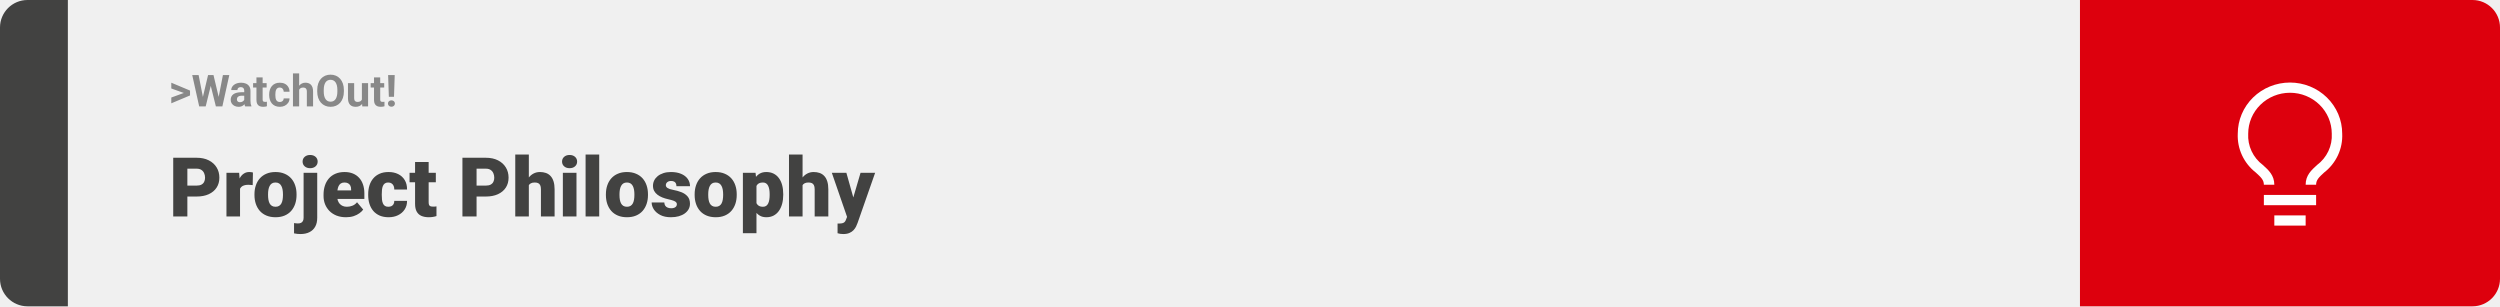
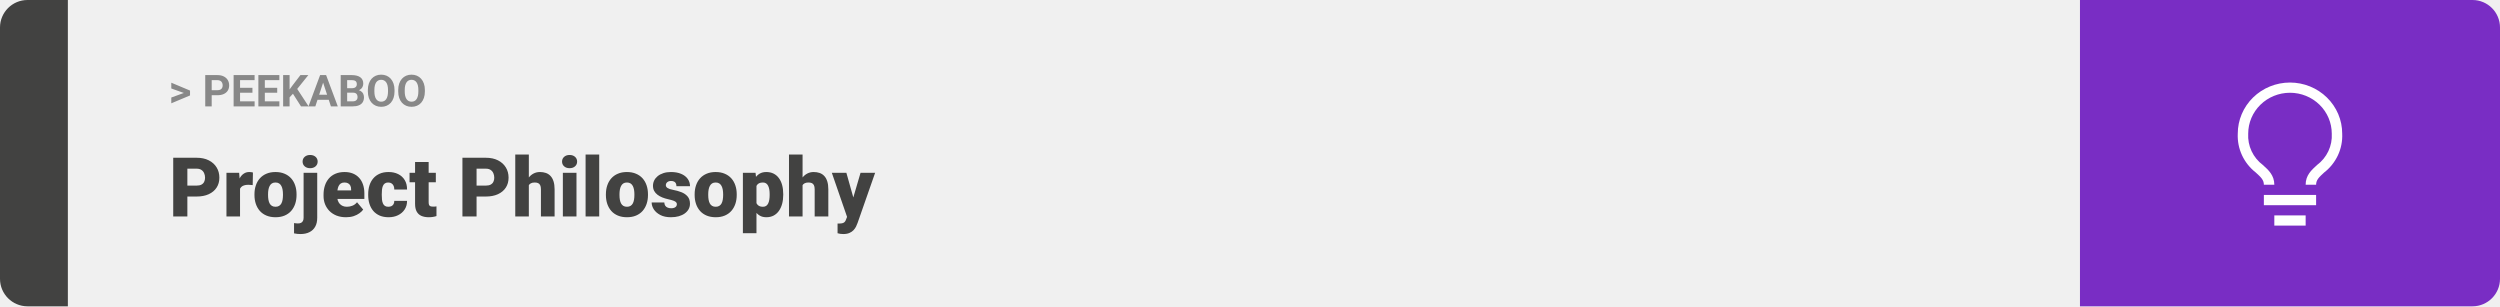
<svg xmlns="http://www.w3.org/2000/svg" width="1363" height="167" viewBox="0 0 1363 167" fill="none">
  <rect width="1363" height="167" rx="15" fill="#F0F0F0" />
  <path d="M0 15C0 6.716 6.716 0 15 0H37V167H15C6.716 167 0 160.284 0 152V15Z" fill="#424241" />
-   <path d="M100.906 50.922L93.394 48.238V45.086L103.602 49.375V51.637L100.906 50.922ZM93.394 53.172L100.918 50.43L103.602 49.785V52.035L93.394 56.324V53.172ZM110.035 55.293L113.434 40.938H115.332L115.766 43.328L112.145 58H110.105L110.035 55.293ZM108.289 40.938L111.102 55.293L110.867 58H108.594L104.809 40.938H108.289ZM118.754 55.234L121.531 40.938H125.012L121.238 58H118.965L118.754 55.234ZM116.398 40.938L119.82 55.352L119.727 58H117.688L114.043 43.316L114.512 40.938H116.398ZM133.156 55.141V49.492C133.156 49.086 133.09 48.738 132.957 48.449C132.824 48.152 132.617 47.922 132.336 47.758C132.062 47.594 131.707 47.512 131.27 47.512C130.895 47.512 130.57 47.578 130.297 47.711C130.023 47.836 129.812 48.02 129.664 48.262C129.516 48.496 129.441 48.773 129.441 49.094H126.066C126.066 48.555 126.191 48.043 126.441 47.559C126.691 47.074 127.055 46.648 127.531 46.281C128.008 45.906 128.574 45.613 129.23 45.402C129.895 45.191 130.637 45.086 131.457 45.086C132.441 45.086 133.316 45.25 134.082 45.578C134.848 45.906 135.449 46.398 135.887 47.055C136.332 47.711 136.555 48.531 136.555 49.516V54.941C136.555 55.637 136.598 56.207 136.684 56.652C136.77 57.09 136.895 57.473 137.059 57.801V58H133.648C133.484 57.656 133.359 57.227 133.273 56.711C133.195 56.188 133.156 55.664 133.156 55.141ZM133.602 50.277L133.625 52.188H131.738C131.293 52.188 130.906 52.238 130.578 52.34C130.25 52.441 129.98 52.586 129.77 52.773C129.559 52.953 129.402 53.164 129.301 53.406C129.207 53.648 129.16 53.914 129.16 54.203C129.16 54.492 129.227 54.754 129.359 54.988C129.492 55.215 129.684 55.395 129.934 55.527C130.184 55.652 130.477 55.715 130.812 55.715C131.32 55.715 131.762 55.613 132.137 55.41C132.512 55.207 132.801 54.957 133.004 54.66C133.215 54.363 133.324 54.082 133.332 53.816L134.223 55.246C134.098 55.566 133.926 55.898 133.707 56.242C133.496 56.586 133.227 56.91 132.898 57.215C132.57 57.512 132.176 57.758 131.715 57.953C131.254 58.141 130.707 58.234 130.074 58.234C129.27 58.234 128.539 58.074 127.883 57.754C127.234 57.426 126.719 56.977 126.336 56.406C125.961 55.828 125.773 55.172 125.773 54.438C125.773 53.773 125.898 53.184 126.148 52.668C126.398 52.152 126.766 51.719 127.25 51.367C127.742 51.008 128.355 50.738 129.09 50.559C129.824 50.371 130.676 50.277 131.645 50.277H133.602ZM145.367 45.32V47.711H137.984V45.32H145.367ZM139.812 42.191H143.188V54.18C143.188 54.547 143.234 54.828 143.328 55.023C143.43 55.219 143.578 55.355 143.773 55.434C143.969 55.504 144.215 55.539 144.512 55.539C144.723 55.539 144.91 55.531 145.074 55.516C145.246 55.492 145.391 55.469 145.508 55.445L145.52 57.93C145.23 58.023 144.918 58.098 144.582 58.152C144.246 58.207 143.875 58.234 143.469 58.234C142.727 58.234 142.078 58.113 141.523 57.871C140.977 57.621 140.555 57.223 140.258 56.676C139.961 56.129 139.812 55.41 139.812 54.52V42.191ZM152.527 55.598C152.941 55.598 153.309 55.52 153.629 55.363C153.949 55.199 154.199 54.973 154.379 54.684C154.566 54.387 154.664 54.039 154.672 53.641H157.848C157.84 54.531 157.602 55.324 157.133 56.02C156.664 56.707 156.035 57.25 155.246 57.648C154.457 58.039 153.574 58.234 152.598 58.234C151.613 58.234 150.754 58.07 150.02 57.742C149.293 57.414 148.688 56.961 148.203 56.383C147.719 55.797 147.355 55.117 147.113 54.344C146.871 53.562 146.75 52.727 146.75 51.836V51.496C146.75 50.598 146.871 49.762 147.113 48.988C147.355 48.207 147.719 47.527 148.203 46.949C148.688 46.363 149.293 45.906 150.02 45.578C150.746 45.25 151.598 45.086 152.574 45.086C153.613 45.086 154.523 45.285 155.305 45.684C156.094 46.082 156.711 46.652 157.156 47.395C157.609 48.129 157.84 49 157.848 50.008H154.672C154.664 49.586 154.574 49.203 154.402 48.859C154.238 48.516 153.996 48.242 153.676 48.039C153.363 47.828 152.977 47.723 152.516 47.723C152.023 47.723 151.621 47.828 151.309 48.039C150.996 48.242 150.754 48.523 150.582 48.883C150.41 49.234 150.289 49.637 150.219 50.09C150.156 50.535 150.125 51.004 150.125 51.496V51.836C150.125 52.328 150.156 52.801 150.219 53.254C150.281 53.707 150.398 54.109 150.57 54.461C150.75 54.812 150.996 55.09 151.309 55.293C151.621 55.496 152.027 55.598 152.527 55.598ZM163.098 40V58H159.723V40H163.098ZM162.617 51.215H161.691C161.699 50.332 161.816 49.52 162.043 48.777C162.27 48.027 162.594 47.379 163.016 46.832C163.438 46.277 163.941 45.848 164.527 45.543C165.121 45.238 165.777 45.086 166.496 45.086C167.121 45.086 167.688 45.176 168.195 45.355C168.711 45.527 169.152 45.809 169.52 46.199C169.895 46.582 170.184 47.086 170.387 47.711C170.59 48.336 170.691 49.094 170.691 49.984V58H167.293V49.961C167.293 49.398 167.211 48.957 167.047 48.637C166.891 48.309 166.66 48.078 166.355 47.945C166.059 47.805 165.691 47.734 165.254 47.734C164.77 47.734 164.355 47.824 164.012 48.004C163.676 48.184 163.406 48.434 163.203 48.754C163 49.066 162.852 49.434 162.758 49.855C162.664 50.277 162.617 50.73 162.617 51.215ZM187.484 49.07V49.879C187.484 51.176 187.309 52.34 186.957 53.371C186.605 54.402 186.109 55.281 185.469 56.008C184.828 56.727 184.062 57.277 183.172 57.66C182.289 58.043 181.309 58.234 180.23 58.234C179.16 58.234 178.18 58.043 177.289 57.66C176.406 57.277 175.641 56.727 174.992 56.008C174.344 55.281 173.84 54.402 173.48 53.371C173.129 52.34 172.953 51.176 172.953 49.879V49.07C172.953 47.766 173.129 46.602 173.48 45.578C173.832 44.547 174.328 43.668 174.969 42.941C175.617 42.215 176.383 41.66 177.266 41.277C178.156 40.895 179.137 40.703 180.207 40.703C181.285 40.703 182.266 40.895 183.148 41.277C184.039 41.66 184.805 42.215 185.445 42.941C186.094 43.668 186.594 44.547 186.945 45.578C187.305 46.602 187.484 47.766 187.484 49.07ZM183.934 49.879V49.047C183.934 48.141 183.852 47.344 183.688 46.656C183.523 45.969 183.281 45.391 182.961 44.922C182.641 44.453 182.25 44.102 181.789 43.867C181.328 43.625 180.801 43.504 180.207 43.504C179.613 43.504 179.086 43.625 178.625 43.867C178.172 44.102 177.785 44.453 177.465 44.922C177.152 45.391 176.914 45.969 176.75 46.656C176.586 47.344 176.504 48.141 176.504 49.047V49.879C176.504 50.777 176.586 51.574 176.75 52.27C176.914 52.957 177.156 53.539 177.477 54.016C177.797 54.484 178.188 54.84 178.648 55.082C179.109 55.324 179.637 55.445 180.23 55.445C180.824 55.445 181.352 55.324 181.812 55.082C182.273 54.84 182.66 54.484 182.973 54.016C183.285 53.539 183.523 52.957 183.688 52.27C183.852 51.574 183.934 50.777 183.934 49.879ZM197.305 54.965V45.32H200.68V58H197.504L197.305 54.965ZM197.68 52.363L198.676 52.34C198.676 53.184 198.578 53.969 198.383 54.695C198.188 55.414 197.895 56.039 197.504 56.57C197.113 57.094 196.621 57.504 196.027 57.801C195.434 58.09 194.734 58.234 193.93 58.234C193.312 58.234 192.742 58.148 192.219 57.977C191.703 57.797 191.258 57.52 190.883 57.145C190.516 56.762 190.227 56.273 190.016 55.68C189.812 55.078 189.711 54.355 189.711 53.512V45.32H193.086V53.535C193.086 53.91 193.129 54.227 193.215 54.484C193.309 54.742 193.438 54.953 193.602 55.117C193.766 55.281 193.957 55.398 194.176 55.469C194.402 55.539 194.652 55.574 194.926 55.574C195.621 55.574 196.168 55.434 196.566 55.152C196.973 54.871 197.258 54.488 197.422 54.004C197.594 53.512 197.68 52.965 197.68 52.363ZM209.469 45.32V47.711H202.086V45.32H209.469ZM203.914 42.191H207.289V54.18C207.289 54.547 207.336 54.828 207.43 55.023C207.531 55.219 207.68 55.355 207.875 55.434C208.07 55.504 208.316 55.539 208.613 55.539C208.824 55.539 209.012 55.531 209.176 55.516C209.348 55.492 209.492 55.469 209.609 55.445L209.621 57.93C209.332 58.023 209.02 58.098 208.684 58.152C208.348 58.207 207.977 58.234 207.57 58.234C206.828 58.234 206.18 58.113 205.625 57.871C205.078 57.621 204.656 57.223 204.359 56.676C204.062 56.129 203.914 55.41 203.914 54.52V42.191ZM215.199 40.938L214.812 52.785H212L211.602 40.938H215.199ZM211.508 56.453C211.508 55.953 211.68 55.539 212.023 55.211C212.375 54.875 212.836 54.707 213.406 54.707C213.984 54.707 214.445 54.875 214.789 55.211C215.133 55.539 215.305 55.953 215.305 56.453C215.305 56.938 215.133 57.348 214.789 57.684C214.445 58.02 213.984 58.188 213.406 58.188C212.836 58.188 212.375 58.02 212.023 57.684C211.68 57.348 211.508 56.938 211.508 56.453Z" fill="#888888" />
+   <path d="M100.906 50.922L93.394 48.238V45.086L103.602 49.375V51.637L100.906 50.922ZM93.394 53.172L100.918 50.43L103.602 49.785V52.035L93.394 56.324V53.172ZM118.543 51.918H114.195V49.176H118.543C119.215 49.176 119.762 49.066 120.184 48.848C120.605 48.621 120.914 48.309 121.109 47.91C121.305 47.512 121.402 47.062 121.402 46.562C121.402 46.055 121.305 45.582 121.109 45.145C120.914 44.707 120.605 44.355 120.184 44.09C119.762 43.824 119.215 43.691 118.543 43.691H115.414V58H111.898V40.938H118.543C119.879 40.938 121.023 41.18 121.977 41.664C122.938 42.141 123.672 42.801 124.18 43.645C124.688 44.488 124.941 45.453 124.941 46.539C124.941 47.641 124.688 48.594 124.18 49.398C123.672 50.203 122.938 50.824 121.977 51.262C121.023 51.699 119.879 51.918 118.543 51.918ZM138.816 55.258V58H129.734V55.258H138.816ZM130.883 40.938V58H127.367V40.938H130.883ZM137.633 47.887V50.559H129.734V47.887H137.633ZM138.805 40.938V43.691H129.734V40.938H138.805ZM152.316 55.258V58H143.234V55.258H152.316ZM144.383 40.938V58H140.867V40.938H144.383ZM151.133 47.887V50.559H143.234V47.887H151.133ZM152.305 40.938V43.691H143.234V40.938H152.305ZM157.883 40.938V58H154.367V40.938H157.883ZM168.102 40.938L161.34 49.363L157.438 53.559L156.805 50.23L159.441 46.621L163.789 40.938H168.102ZM164.105 58L159.078 50.113L161.68 47.934L168.266 58H164.105ZM176.562 43.855L171.922 58H168.184L174.523 40.938H176.902L176.562 43.855ZM180.418 58L175.766 43.855L175.391 40.938H177.793L184.168 58H180.418ZM180.207 51.648V54.402H171.195V51.648H180.207ZM192.43 50.512H188.047L188.023 48.098H191.703C192.352 48.098 192.883 48.016 193.297 47.852C193.711 47.68 194.02 47.434 194.223 47.113C194.434 46.785 194.539 46.387 194.539 45.918C194.539 45.387 194.438 44.957 194.234 44.629C194.039 44.301 193.73 44.062 193.309 43.914C192.895 43.766 192.359 43.691 191.703 43.691H189.266V58H185.75V40.938H191.703C192.695 40.938 193.582 41.031 194.363 41.219C195.152 41.406 195.82 41.691 196.367 42.074C196.914 42.457 197.332 42.941 197.621 43.527C197.91 44.105 198.055 44.793 198.055 45.59C198.055 46.293 197.895 46.941 197.574 47.535C197.262 48.129 196.766 48.613 196.086 48.988C195.414 49.363 194.535 49.57 193.449 49.609L192.43 50.512ZM192.277 58H187.086L188.457 55.258H192.277C192.895 55.258 193.398 55.16 193.789 54.965C194.18 54.762 194.469 54.488 194.656 54.145C194.844 53.801 194.938 53.406 194.938 52.961C194.938 52.461 194.852 52.027 194.68 51.66C194.516 51.293 194.25 51.012 193.883 50.816C193.516 50.613 193.031 50.512 192.43 50.512H189.043L189.066 48.098H193.285L194.094 49.047C195.133 49.031 195.969 49.215 196.602 49.598C197.242 49.973 197.707 50.461 197.996 51.062C198.293 51.664 198.441 52.309 198.441 52.996C198.441 54.09 198.203 55.012 197.727 55.762C197.25 56.504 196.551 57.062 195.629 57.438C194.715 57.812 193.598 58 192.277 58ZM215.094 49.07V49.879C215.094 51.176 214.918 52.34 214.566 53.371C214.215 54.402 213.719 55.281 213.078 56.008C212.438 56.727 211.672 57.277 210.781 57.66C209.898 58.043 208.918 58.234 207.84 58.234C206.77 58.234 205.789 58.043 204.898 57.66C204.016 57.277 203.25 56.727 202.602 56.008C201.953 55.281 201.449 54.402 201.09 53.371C200.738 52.34 200.562 51.176 200.562 49.879V49.07C200.562 47.766 200.738 46.602 201.09 45.578C201.441 44.547 201.938 43.668 202.578 42.941C203.227 42.215 203.992 41.66 204.875 41.277C205.766 40.895 206.746 40.703 207.816 40.703C208.895 40.703 209.875 40.895 210.758 41.277C211.648 41.66 212.414 42.215 213.055 42.941C213.703 43.668 214.203 44.547 214.555 45.578C214.914 46.602 215.094 47.766 215.094 49.07ZM211.543 49.879V49.047C211.543 48.141 211.461 47.344 211.297 46.656C211.133 45.969 210.891 45.391 210.57 44.922C210.25 44.453 209.859 44.102 209.398 43.867C208.938 43.625 208.41 43.504 207.816 43.504C207.223 43.504 206.695 43.625 206.234 43.867C205.781 44.102 205.395 44.453 205.074 44.922C204.762 45.391 204.523 45.969 204.359 46.656C204.195 47.344 204.113 48.141 204.113 49.047V49.879C204.113 50.777 204.195 51.574 204.359 52.27C204.523 52.957 204.766 53.539 205.086 54.016C205.406 54.484 205.797 54.84 206.258 55.082C206.719 55.324 207.246 55.445 207.84 55.445C208.434 55.445 208.961 55.324 209.422 55.082C209.883 54.84 210.27 54.484 210.582 54.016C210.895 53.539 211.133 52.957 211.297 52.27C211.461 51.574 211.543 50.777 211.543 49.879ZM231.641 49.07V49.879C231.641 51.176 231.465 52.34 231.113 53.371C230.762 54.402 230.266 55.281 229.625 56.008C228.984 56.727 228.219 57.277 227.328 57.66C226.445 58.043 225.465 58.234 224.387 58.234C223.316 58.234 222.336 58.043 221.445 57.66C220.562 57.277 219.797 56.727 219.148 56.008C218.5 55.281 217.996 54.402 217.637 53.371C217.285 52.34 217.109 51.176 217.109 49.879V49.07C217.109 47.766 217.285 46.602 217.637 45.578C217.988 44.547 218.484 43.668 219.125 42.941C219.773 42.215 220.539 41.66 221.422 41.277C222.312 40.895 223.293 40.703 224.363 40.703C225.441 40.703 226.422 40.895 227.305 41.277C228.195 41.66 228.961 42.215 229.602 42.941C230.25 43.668 230.75 44.547 231.102 45.578C231.461 46.602 231.641 47.766 231.641 49.07ZM228.09 49.879V49.047C228.09 48.141 228.008 47.344 227.844 46.656C227.68 45.969 227.438 45.391 227.117 44.922C226.797 44.453 226.406 44.102 225.945 43.867C225.484 43.625 224.957 43.504 224.363 43.504C223.77 43.504 223.242 43.625 222.781 43.867C222.328 44.102 221.941 44.453 221.621 44.922C221.309 45.391 221.07 45.969 220.906 46.656C220.742 47.344 220.66 48.141 220.66 49.047V49.879C220.66 50.777 220.742 51.574 220.906 52.27C221.07 52.957 221.312 53.539 221.633 54.016C221.953 54.484 222.344 54.84 222.805 55.082C223.266 55.324 223.793 55.445 224.387 55.445C224.98 55.445 225.508 55.324 225.969 55.082C226.43 54.84 226.816 54.484 227.129 54.016C227.441 53.539 227.68 52.957 227.844 52.27C228.008 51.574 228.09 50.777 228.09 49.879Z" fill="#888888" />
  <path d="M107.205 107.146H99.251V101.191H107.205C108.289 101.191 109.168 101.008 109.842 100.642C110.516 100.275 111.006 99.77 111.314 99.126C111.636 98.466 111.797 97.727 111.797 96.906C111.797 96.027 111.636 95.214 111.314 94.467C111.006 93.72 110.516 93.12 109.842 92.665C109.168 92.197 108.289 91.962 107.205 91.962H102.151V118H94.439V86.008H107.205C109.769 86.008 111.973 86.477 113.819 87.414C115.679 88.352 117.107 89.641 118.104 91.281C119.1 92.907 119.598 94.768 119.598 96.862C119.598 98.928 119.1 100.729 118.104 102.268C117.107 103.806 115.679 105.007 113.819 105.871C111.973 106.721 109.769 107.146 107.205 107.146ZM130.87 100.114V118H123.465V94.226H130.386L130.87 100.114ZM137.901 94.05L137.769 100.927C137.476 100.898 137.081 100.861 136.583 100.817C136.084 100.773 135.667 100.751 135.33 100.751C134.466 100.751 133.719 100.854 133.089 101.059C132.474 101.25 131.961 101.542 131.551 101.938C131.155 102.319 130.862 102.802 130.672 103.388C130.496 103.974 130.416 104.655 130.43 105.432L129.09 104.553C129.09 102.956 129.244 101.506 129.551 100.202C129.874 98.884 130.328 97.749 130.914 96.796C131.5 95.83 132.21 95.09 133.045 94.577C133.88 94.05 134.817 93.786 135.857 93.786C136.224 93.786 136.583 93.808 136.934 93.852C137.3 93.896 137.623 93.962 137.901 94.05ZM138.736 106.354V105.893C138.736 104.15 138.985 102.546 139.483 101.081C139.981 99.602 140.713 98.32 141.68 97.236C142.647 96.152 143.841 95.31 145.262 94.709C146.683 94.094 148.323 93.786 150.184 93.786C152.059 93.786 153.707 94.094 155.127 94.709C156.563 95.31 157.764 96.152 158.731 97.236C159.698 98.32 160.43 99.602 160.928 101.081C161.426 102.546 161.675 104.15 161.675 105.893V106.354C161.675 108.083 161.426 109.687 160.928 111.167C160.43 112.631 159.698 113.913 158.731 115.012C157.764 116.096 156.57 116.938 155.149 117.539C153.729 118.139 152.088 118.439 150.228 118.439C148.367 118.439 146.719 118.139 145.284 117.539C143.848 116.938 142.647 116.096 141.68 115.012C140.713 113.913 139.981 112.631 139.483 111.167C138.985 109.687 138.736 108.083 138.736 106.354ZM146.141 105.893V106.354C146.141 107.248 146.207 108.083 146.338 108.859C146.47 109.636 146.69 110.317 146.998 110.903C147.305 111.474 147.723 111.921 148.25 112.243C148.777 112.565 149.437 112.727 150.228 112.727C151.004 112.727 151.648 112.565 152.161 112.243C152.688 111.921 153.106 111.474 153.414 110.903C153.721 110.317 153.941 109.636 154.073 108.859C154.205 108.083 154.271 107.248 154.271 106.354V105.893C154.271 105.029 154.205 104.216 154.073 103.454C153.941 102.678 153.721 101.997 153.414 101.411C153.106 100.81 152.688 100.341 152.161 100.004C151.634 99.668 150.975 99.499 150.184 99.499C149.407 99.499 148.755 99.668 148.228 100.004C147.715 100.341 147.305 100.81 146.998 101.411C146.69 101.997 146.47 102.678 146.338 103.454C146.207 104.216 146.141 105.029 146.141 105.893ZM165.521 94.226H172.947V118.769C172.947 120.673 172.581 122.277 171.849 123.581C171.116 124.899 170.069 125.896 168.707 126.569C167.344 127.258 165.718 127.602 163.829 127.602C163.199 127.602 162.62 127.573 162.093 127.514C161.551 127.47 160.958 127.375 160.313 127.229V121.625C160.694 121.684 161.045 121.728 161.368 121.757C161.69 121.801 162.042 121.823 162.422 121.823C163.096 121.823 163.66 121.713 164.114 121.494C164.568 121.274 164.913 120.937 165.147 120.483C165.396 120.029 165.521 119.458 165.521 118.769V94.226ZM164.971 88.095C164.971 87.04 165.352 86.176 166.114 85.502C166.875 84.829 167.864 84.492 169.08 84.492C170.296 84.492 171.285 84.829 172.046 85.502C172.808 86.176 173.189 87.04 173.189 88.095C173.189 89.15 172.808 90.014 172.046 90.688C171.285 91.362 170.296 91.699 169.08 91.699C167.864 91.699 166.875 91.362 166.114 90.688C165.352 90.014 164.971 89.15 164.971 88.095ZM188.658 118.439C186.724 118.439 184.996 118.139 183.472 117.539C181.949 116.923 180.66 116.081 179.605 115.012C178.565 113.942 177.767 112.712 177.21 111.32C176.668 109.929 176.397 108.457 176.397 106.904V106.069C176.397 104.326 176.639 102.714 177.122 101.235C177.605 99.741 178.323 98.437 179.275 97.324C180.228 96.21 181.421 95.346 182.857 94.731C184.292 94.101 185.962 93.786 187.867 93.786C189.551 93.786 191.06 94.057 192.393 94.599C193.726 95.141 194.854 95.918 195.777 96.928C196.714 97.939 197.425 99.162 197.908 100.598C198.406 102.033 198.655 103.645 198.655 105.432V108.442H179.231V103.806H191.426V103.234C191.441 102.443 191.302 101.77 191.009 101.213C190.73 100.656 190.32 100.231 189.778 99.939C189.236 99.645 188.577 99.499 187.801 99.499C186.995 99.499 186.329 99.675 185.801 100.026C185.289 100.378 184.886 100.861 184.593 101.477C184.314 102.077 184.117 102.773 184 103.564C183.882 104.355 183.824 105.19 183.824 106.069V106.904C183.824 107.783 183.941 108.581 184.175 109.299C184.424 110.017 184.776 110.632 185.23 111.145C185.699 111.643 186.255 112.031 186.9 112.309C187.559 112.587 188.306 112.727 189.141 112.727C190.152 112.727 191.148 112.536 192.129 112.155C193.111 111.774 193.953 111.145 194.656 110.266L198.018 114.265C197.535 114.953 196.846 115.62 195.953 116.264C195.074 116.909 194.019 117.436 192.789 117.846C191.558 118.242 190.181 118.439 188.658 118.439ZM211.707 112.727C212.396 112.727 212.981 112.602 213.465 112.353C213.963 112.089 214.336 111.723 214.585 111.254C214.849 110.771 214.974 110.192 214.959 109.519H221.924C221.939 111.306 221.5 112.873 220.606 114.221C219.727 115.554 218.526 116.594 217.002 117.341C215.494 118.073 213.787 118.439 211.883 118.439C210.022 118.439 208.396 118.139 207.005 117.539C205.613 116.923 204.449 116.074 203.511 114.99C202.588 113.891 201.893 112.609 201.424 111.145C200.97 109.68 200.743 108.09 200.743 106.376V105.871C200.743 104.157 200.97 102.568 201.424 101.103C201.893 99.624 202.588 98.342 203.511 97.258C204.449 96.159 205.606 95.31 206.983 94.709C208.375 94.094 209.993 93.786 211.839 93.786C213.816 93.786 215.56 94.16 217.068 94.907C218.592 95.654 219.786 96.738 220.65 98.159C221.514 99.58 221.939 101.301 221.924 103.322H214.959C214.974 102.604 214.864 101.96 214.629 101.389C214.395 100.817 214.029 100.363 213.531 100.026C213.047 99.675 212.425 99.499 211.663 99.499C210.901 99.499 210.286 99.668 209.817 100.004C209.349 100.341 208.99 100.81 208.741 101.411C208.506 101.997 208.345 102.67 208.257 103.432C208.184 104.194 208.147 105.007 208.147 105.871V106.376C208.147 107.255 208.184 108.083 208.257 108.859C208.345 109.621 208.514 110.295 208.763 110.881C209.012 111.452 209.371 111.906 209.839 112.243C210.308 112.565 210.931 112.727 211.707 112.727ZM237.613 94.226V99.367H223.287V94.226H237.613ZM226.297 88.315H233.702V110.244C233.702 110.874 233.775 111.364 233.921 111.716C234.068 112.053 234.317 112.294 234.668 112.441C235.035 112.573 235.518 112.639 236.119 112.639C236.543 112.639 236.895 112.631 237.173 112.617C237.452 112.587 237.715 112.551 237.964 112.507V117.802C237.334 118.007 236.675 118.161 235.987 118.264C235.298 118.381 234.566 118.439 233.79 118.439C232.208 118.439 230.853 118.19 229.725 117.692C228.611 117.194 227.762 116.411 227.176 115.341C226.59 114.272 226.297 112.88 226.297 111.167V88.315ZM264.881 107.146H256.927V101.191H264.881C265.965 101.191 266.844 101.008 267.518 100.642C268.191 100.275 268.682 99.77 268.99 99.126C269.312 98.466 269.473 97.727 269.473 96.906C269.473 96.027 269.312 95.214 268.99 94.467C268.682 93.72 268.191 93.12 267.518 92.665C266.844 92.197 265.965 91.962 264.881 91.962H259.827V118H252.115V86.008H264.881C267.444 86.008 269.649 86.477 271.495 87.414C273.355 88.352 274.783 89.641 275.779 91.281C276.775 92.907 277.273 94.768 277.273 96.862C277.273 98.928 276.775 100.729 275.779 102.268C274.783 103.806 273.355 105.007 271.495 105.871C269.649 106.721 267.444 107.146 264.881 107.146ZM288.326 84.25V118H280.921V84.25H288.326ZM287.447 105.3L285.711 105.344C285.711 103.674 285.916 102.136 286.326 100.729C286.736 99.323 287.322 98.1 288.084 97.06C288.846 96.02 289.761 95.214 290.831 94.643C291.9 94.072 293.086 93.786 294.39 93.786C295.562 93.786 296.631 93.955 297.598 94.291C298.58 94.628 299.422 95.17 300.125 95.918C300.843 96.665 301.392 97.639 301.773 98.84C302.168 100.041 302.366 101.506 302.366 103.234V118H294.917V103.19C294.917 102.224 294.778 101.477 294.5 100.949C294.236 100.407 293.855 100.034 293.357 99.829C292.859 99.609 292.251 99.499 291.534 99.499C290.669 99.499 289.966 99.645 289.424 99.939C288.882 100.231 288.465 100.642 288.172 101.169C287.894 101.682 287.703 102.29 287.601 102.993C287.498 103.696 287.447 104.465 287.447 105.3ZM314.297 94.226V118H306.871V94.226H314.297ZM306.431 88.095C306.431 87.04 306.812 86.176 307.574 85.502C308.335 84.829 309.324 84.492 310.54 84.492C311.756 84.492 312.745 84.829 313.506 85.502C314.268 86.176 314.649 87.04 314.649 88.095C314.649 89.15 314.268 90.014 313.506 90.688C312.745 91.362 311.756 91.699 310.54 91.699C309.324 91.699 308.335 91.362 307.574 90.688C306.812 90.014 306.431 89.15 306.431 88.095ZM326.69 84.25V118H319.263V84.25H326.69ZM330.337 106.354V105.893C330.337 104.15 330.586 102.546 331.084 101.081C331.583 99.602 332.315 98.32 333.282 97.236C334.249 96.152 335.442 95.31 336.863 94.709C338.284 94.094 339.925 93.786 341.785 93.786C343.66 93.786 345.308 94.094 346.729 94.709C348.165 95.31 349.366 96.152 350.333 97.236C351.299 98.32 352.032 99.602 352.53 101.081C353.028 102.546 353.277 104.15 353.277 105.893V106.354C353.277 108.083 353.028 109.687 352.53 111.167C352.032 112.631 351.299 113.913 350.333 115.012C349.366 116.096 348.172 116.938 346.751 117.539C345.33 118.139 343.689 118.439 341.829 118.439C339.969 118.439 338.321 118.139 336.885 117.539C335.45 116.938 334.249 116.096 333.282 115.012C332.315 113.913 331.583 112.631 331.084 111.167C330.586 109.687 330.337 108.083 330.337 106.354ZM337.742 105.893V106.354C337.742 107.248 337.808 108.083 337.94 108.859C338.072 109.636 338.292 110.317 338.599 110.903C338.907 111.474 339.324 111.921 339.852 112.243C340.379 112.565 341.038 112.727 341.829 112.727C342.605 112.727 343.25 112.565 343.763 112.243C344.29 111.921 344.708 111.474 345.015 110.903C345.323 110.317 345.542 109.636 345.674 108.859C345.806 108.083 345.872 107.248 345.872 106.354V105.893C345.872 105.029 345.806 104.216 345.674 103.454C345.542 102.678 345.323 101.997 345.015 101.411C344.708 100.81 344.29 100.341 343.763 100.004C343.235 99.668 342.576 99.499 341.785 99.499C341.009 99.499 340.357 99.668 339.83 100.004C339.317 100.341 338.907 100.81 338.599 101.411C338.292 101.997 338.072 102.678 337.94 103.454C337.808 104.216 337.742 105.029 337.742 105.893ZM369.031 111.32C369.031 110.91 368.892 110.559 368.614 110.266C368.35 109.958 367.881 109.68 367.208 109.431C366.534 109.167 365.589 108.903 364.373 108.64C363.216 108.391 362.125 108.061 361.099 107.651C360.088 107.241 359.202 106.743 358.44 106.157C357.679 105.571 357.078 104.875 356.639 104.069C356.214 103.264 356.001 102.341 356.001 101.301C356.001 100.29 356.214 99.338 356.639 98.444C357.078 97.536 357.715 96.738 358.55 96.049C359.4 95.346 360.433 94.797 361.648 94.401C362.864 93.991 364.249 93.786 365.801 93.786C367.94 93.786 369.786 94.116 371.338 94.775C372.891 95.419 374.085 96.328 374.92 97.499C375.77 98.657 376.194 99.997 376.194 101.521H368.79C368.79 100.92 368.687 100.407 368.482 99.982C368.292 99.558 367.977 99.235 367.537 99.016C367.098 98.781 366.512 98.664 365.779 98.664C365.267 98.664 364.798 98.759 364.373 98.95C363.963 99.14 363.633 99.404 363.384 99.741C363.135 100.078 363.011 100.473 363.011 100.927C363.011 101.25 363.084 101.542 363.23 101.806C363.392 102.055 363.633 102.29 363.956 102.509C364.278 102.714 364.688 102.905 365.186 103.081C365.684 103.242 366.285 103.388 366.988 103.52C368.584 103.813 370.079 104.23 371.47 104.772C372.862 105.314 373.99 106.083 374.854 107.08C375.733 108.076 376.172 109.416 376.172 111.101C376.172 112.155 375.931 113.129 375.447 114.023C374.964 114.902 374.268 115.678 373.36 116.352C372.452 117.011 371.36 117.524 370.086 117.89C368.812 118.256 367.376 118.439 365.779 118.439C363.509 118.439 361.59 118.037 360.022 117.231C358.455 116.411 357.269 115.385 356.463 114.155C355.672 112.91 355.276 111.65 355.276 110.375H362.176C362.205 111.108 362.381 111.708 362.703 112.177C363.04 112.646 363.487 112.99 364.043 113.21C364.6 113.43 365.245 113.54 365.977 113.54C366.651 113.54 367.208 113.444 367.647 113.254C368.101 113.063 368.445 112.807 368.68 112.485C368.914 112.148 369.031 111.76 369.031 111.32ZM378.721 106.354V105.893C378.721 104.15 378.97 102.546 379.468 101.081C379.966 99.602 380.699 98.32 381.666 97.236C382.632 96.152 383.826 95.31 385.247 94.709C386.668 94.094 388.309 93.786 390.169 93.786C392.044 93.786 393.692 94.094 395.113 94.709C396.548 95.31 397.75 96.152 398.716 97.236C399.683 98.32 400.416 99.602 400.914 101.081C401.412 102.546 401.661 104.15 401.661 105.893V106.354C401.661 108.083 401.412 109.687 400.914 111.167C400.416 112.631 399.683 113.913 398.716 115.012C397.75 116.096 396.556 116.938 395.135 117.539C393.714 118.139 392.073 118.439 390.213 118.439C388.353 118.439 386.705 118.139 385.269 117.539C383.833 116.938 382.632 116.096 381.666 115.012C380.699 113.913 379.966 112.631 379.468 111.167C378.97 109.687 378.721 108.083 378.721 106.354ZM386.126 105.893V106.354C386.126 107.248 386.192 108.083 386.324 108.859C386.456 109.636 386.675 110.317 386.983 110.903C387.291 111.474 387.708 111.921 388.235 112.243C388.763 112.565 389.422 112.727 390.213 112.727C390.989 112.727 391.634 112.565 392.146 112.243C392.674 111.921 393.091 111.474 393.399 110.903C393.707 110.317 393.926 109.636 394.058 108.859C394.19 108.083 394.256 107.248 394.256 106.354V105.893C394.256 105.029 394.19 104.216 394.058 103.454C393.926 102.678 393.707 101.997 393.399 101.411C393.091 100.81 392.674 100.341 392.146 100.004C391.619 99.668 390.96 99.499 390.169 99.499C389.393 99.499 388.741 99.668 388.213 100.004C387.701 100.341 387.291 100.81 386.983 101.411C386.675 101.997 386.456 102.678 386.324 103.454C386.192 104.216 386.126 105.029 386.126 105.893ZM412.427 98.796V127.141H405.022V94.226H411.922L412.427 98.796ZM427.017 105.827V106.289C427.017 108.017 426.819 109.621 426.424 111.101C426.028 112.58 425.442 113.869 424.666 114.968C423.89 116.066 422.923 116.923 421.766 117.539C420.623 118.139 419.297 118.439 417.789 118.439C416.368 118.439 415.145 118.125 414.119 117.495C413.094 116.865 412.237 115.993 411.548 114.88C410.86 113.767 410.303 112.492 409.878 111.057C409.454 109.621 409.117 108.105 408.868 106.508V105.915C409.117 104.201 409.454 102.612 409.878 101.147C410.303 99.668 410.86 98.378 411.548 97.28C412.237 96.181 413.086 95.324 414.097 94.709C415.123 94.094 416.346 93.786 417.767 93.786C419.275 93.786 420.601 94.072 421.744 94.643C422.901 95.214 423.868 96.035 424.644 97.104C425.435 98.159 426.028 99.426 426.424 100.905C426.819 102.385 427.017 104.025 427.017 105.827ZM419.612 106.289V105.827C419.612 104.904 419.546 104.062 419.415 103.3C419.283 102.524 419.07 101.85 418.777 101.279C418.499 100.708 418.125 100.268 417.657 99.96C417.188 99.653 416.609 99.499 415.921 99.499C415.13 99.499 414.463 99.624 413.921 99.873C413.394 100.107 412.969 100.473 412.647 100.971C412.339 101.455 412.12 102.062 411.988 102.795C411.871 103.513 411.819 104.355 411.834 105.322V107.124C411.805 108.237 411.915 109.218 412.164 110.068C412.413 110.903 412.845 111.555 413.46 112.023C414.075 112.492 414.91 112.727 415.965 112.727C416.668 112.727 417.254 112.565 417.723 112.243C418.191 111.906 418.565 111.445 418.843 110.859C419.122 110.258 419.319 109.57 419.437 108.793C419.554 108.017 419.612 107.182 419.612 106.289ZM437.564 84.25V118H430.159V84.25H437.564ZM436.685 105.3L434.949 105.344C434.949 103.674 435.154 102.136 435.564 100.729C435.975 99.323 436.561 98.1 437.322 97.06C438.084 96.02 439 95.214 440.069 94.643C441.138 94.072 442.325 93.786 443.628 93.786C444.8 93.786 445.87 93.955 446.836 94.291C447.818 94.628 448.66 95.17 449.363 95.918C450.081 96.665 450.63 97.639 451.011 98.84C451.407 100.041 451.604 101.506 451.604 103.234V118H444.156V103.19C444.156 102.224 444.017 101.477 443.738 100.949C443.475 100.407 443.094 100.034 442.596 99.829C442.098 99.609 441.49 99.499 440.772 99.499C439.908 99.499 439.205 99.645 438.663 99.939C438.121 100.231 437.703 100.642 437.41 101.169C437.132 101.682 436.941 102.29 436.839 102.993C436.736 103.696 436.685 104.465 436.685 105.3ZM463.008 115.209L469.161 94.226H477.115L467.557 121.538C467.352 122.138 467.081 122.783 466.744 123.471C466.407 124.174 465.945 124.841 465.359 125.471C464.773 126.101 464.019 126.613 463.096 127.009C462.188 127.404 461.06 127.602 459.712 127.602C458.995 127.602 458.467 127.565 458.13 127.492C457.808 127.434 457.31 127.324 456.636 127.163V121.867C456.827 121.867 456.988 121.867 457.12 121.867C457.266 121.867 457.427 121.867 457.603 121.867C458.394 121.867 459.024 121.787 459.493 121.625C459.976 121.464 460.342 121.23 460.591 120.922C460.855 120.615 461.06 120.241 461.207 119.802L463.008 115.209ZM461.448 94.226L466.128 110.859L466.941 118.703H461.976L453.516 94.226H461.448Z" fill="#424241" />
-   <path d="M1363 15C1363 6.716 1356.28 0 1348 0H1134V167H1348C1356.28 167 1363 160.284 1363 152V15Z" fill="#DD000D" />
-   <path d="M1234.26 106.286H1262.74V111.857H1234.26V106.286ZM1239.96 117.429H1257.04V123H1239.96V117.429ZM1248.5 45C1240.95 45 1233.71 47.935 1228.37 53.159C1223.03 58.383 1220.03 65.469 1220.03 72.857C1219.84 76.906 1220.63 80.941 1222.34 84.632C1224.05 88.322 1226.64 91.562 1229.88 94.084C1232.73 96.675 1234.26 98.151 1234.26 100.714H1239.96C1239.96 95.589 1236.8 92.719 1233.72 89.961C1231.06 87.968 1228.94 85.366 1227.55 82.384C1226.15 79.402 1225.53 76.131 1225.72 72.857C1225.72 66.947 1228.12 61.278 1232.39 57.099C1236.67 52.919 1242.46 50.571 1248.5 50.571C1254.54 50.571 1260.33 52.919 1264.61 57.099C1268.88 61.278 1271.28 66.947 1271.28 72.857C1271.47 76.133 1270.84 79.406 1269.44 82.388C1268.04 85.37 1265.92 87.971 1263.25 89.961C1260.2 92.747 1257.04 95.533 1257.04 100.714H1262.74C1262.74 98.151 1264.25 96.675 1267.12 94.056C1270.36 91.538 1272.94 88.303 1274.66 84.618C1276.37 80.932 1277.16 76.901 1276.97 72.857C1276.97 69.199 1276.24 65.576 1274.81 62.197C1273.37 58.817 1271.28 55.746 1268.63 53.159C1265.99 50.572 1262.85 48.52 1259.4 47.12C1255.94 45.721 1252.24 45 1248.5 45V45Z" fill="white" />
+   <path d="M1363 15C1363 6.716 1356.28 0 1348 0H1134V167H1348C1356.28 167 1363 160.284 1363 152V15Z" fill="#792DC4" />
+   <path d="M1234.26 106.286H1262.74V111.857H1234.26V106.286ZM1239.96 117.429H1257.04V123H1239.96V117.429ZM1248.5 45C1240.95 45 1233.71 47.935 1228.37 53.159C1223.03 58.383 1220.03 65.469 1220.03 72.857C1219.84 76.906 1220.63 80.941 1222.34 84.632C1224.05 88.322 1226.64 91.562 1229.88 94.084C1232.73 96.675 1234.26 98.151 1234.26 100.714H1239.96C1239.96 95.589 1236.8 92.719 1233.72 89.961C1231.06 87.968 1228.94 85.366 1227.55 82.384C1226.15 79.402 1225.53 76.131 1225.72 72.857C1225.72 66.947 1228.12 61.278 1232.39 57.099C1236.67 52.919 1242.46 50.571 1248.5 50.571C1254.54 50.571 1260.33 52.919 1264.61 57.099C1268.88 61.278 1271.28 66.947 1271.28 72.857C1271.47 76.133 1270.84 79.406 1269.44 82.388C1268.04 85.37 1265.92 87.971 1263.25 89.961C1260.2 92.747 1257.04 95.533 1257.04 100.714H1262.74C1262.74 98.151 1264.25 96.675 1267.12 94.056C1270.36 91.538 1272.94 88.303 1274.66 84.618C1276.37 80.932 1277.16 76.901 1276.97 72.857C1276.97 69.199 1276.24 65.576 1274.81 62.197C1273.37 58.817 1271.28 55.746 1268.63 53.159C1265.99 50.572 1262.85 48.52 1259.4 47.12C1255.94 45.721 1252.24 45 1248.5 45Z" fill="white" />
</svg>
